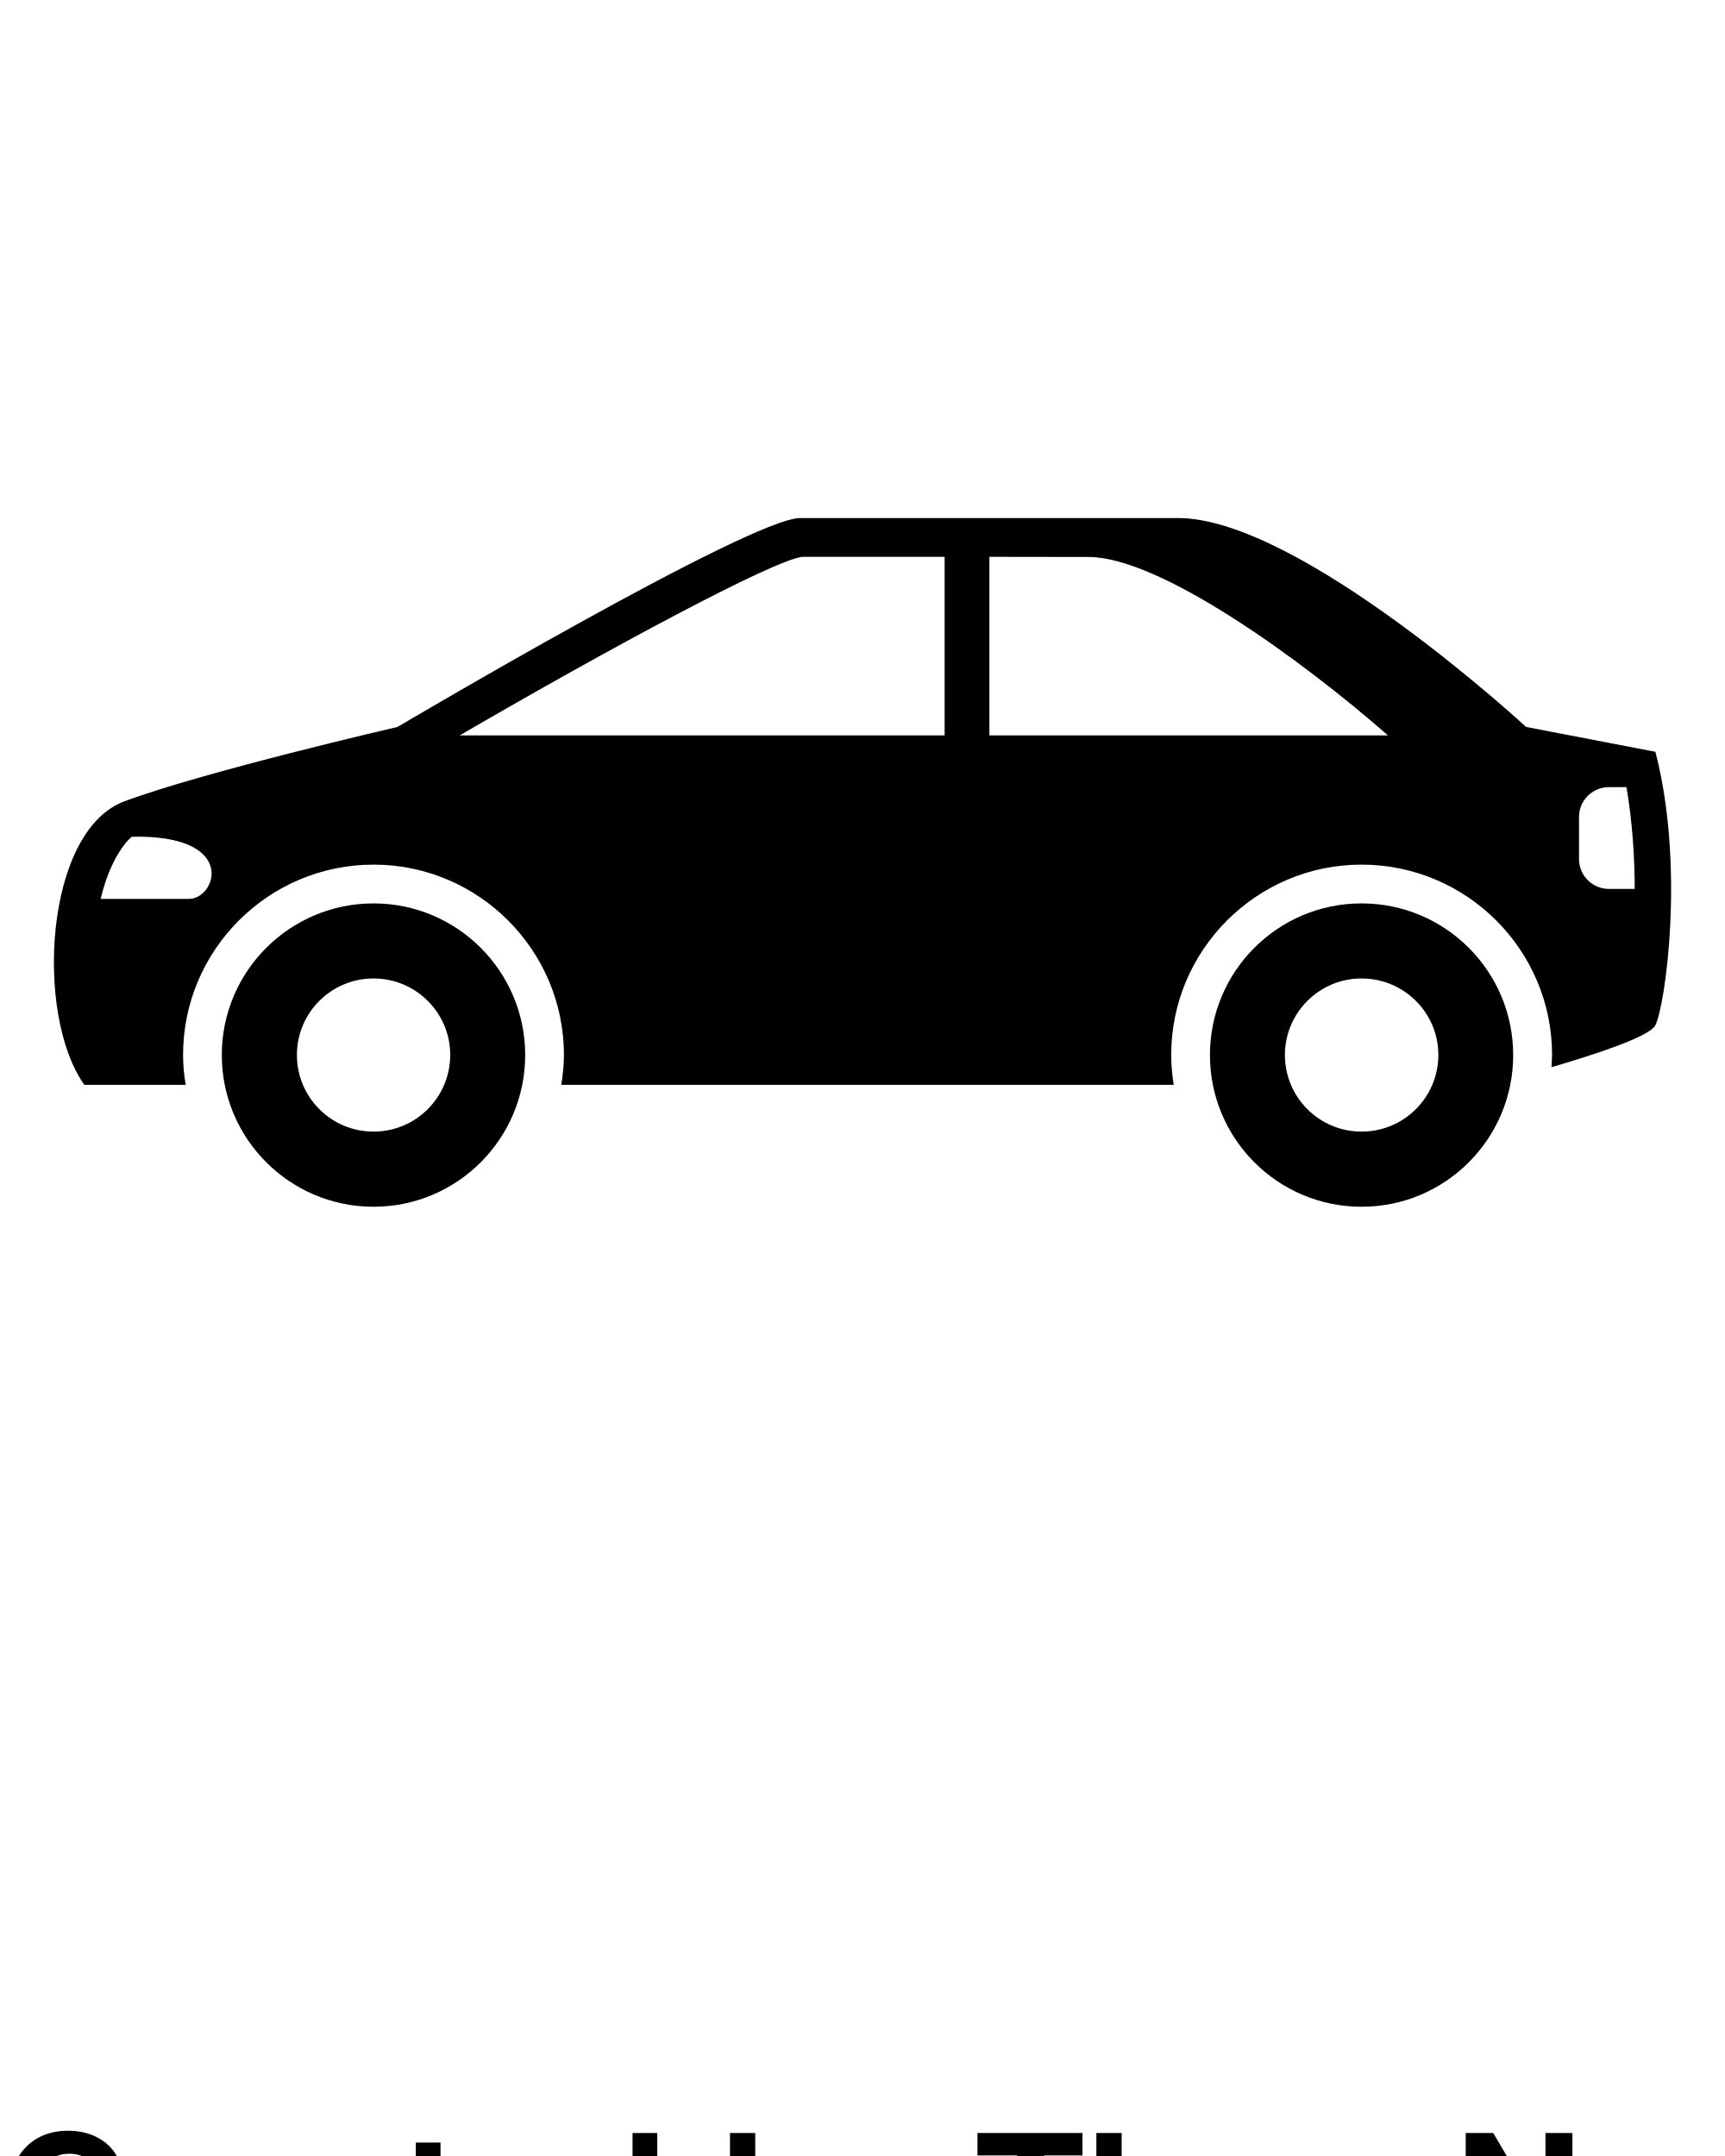
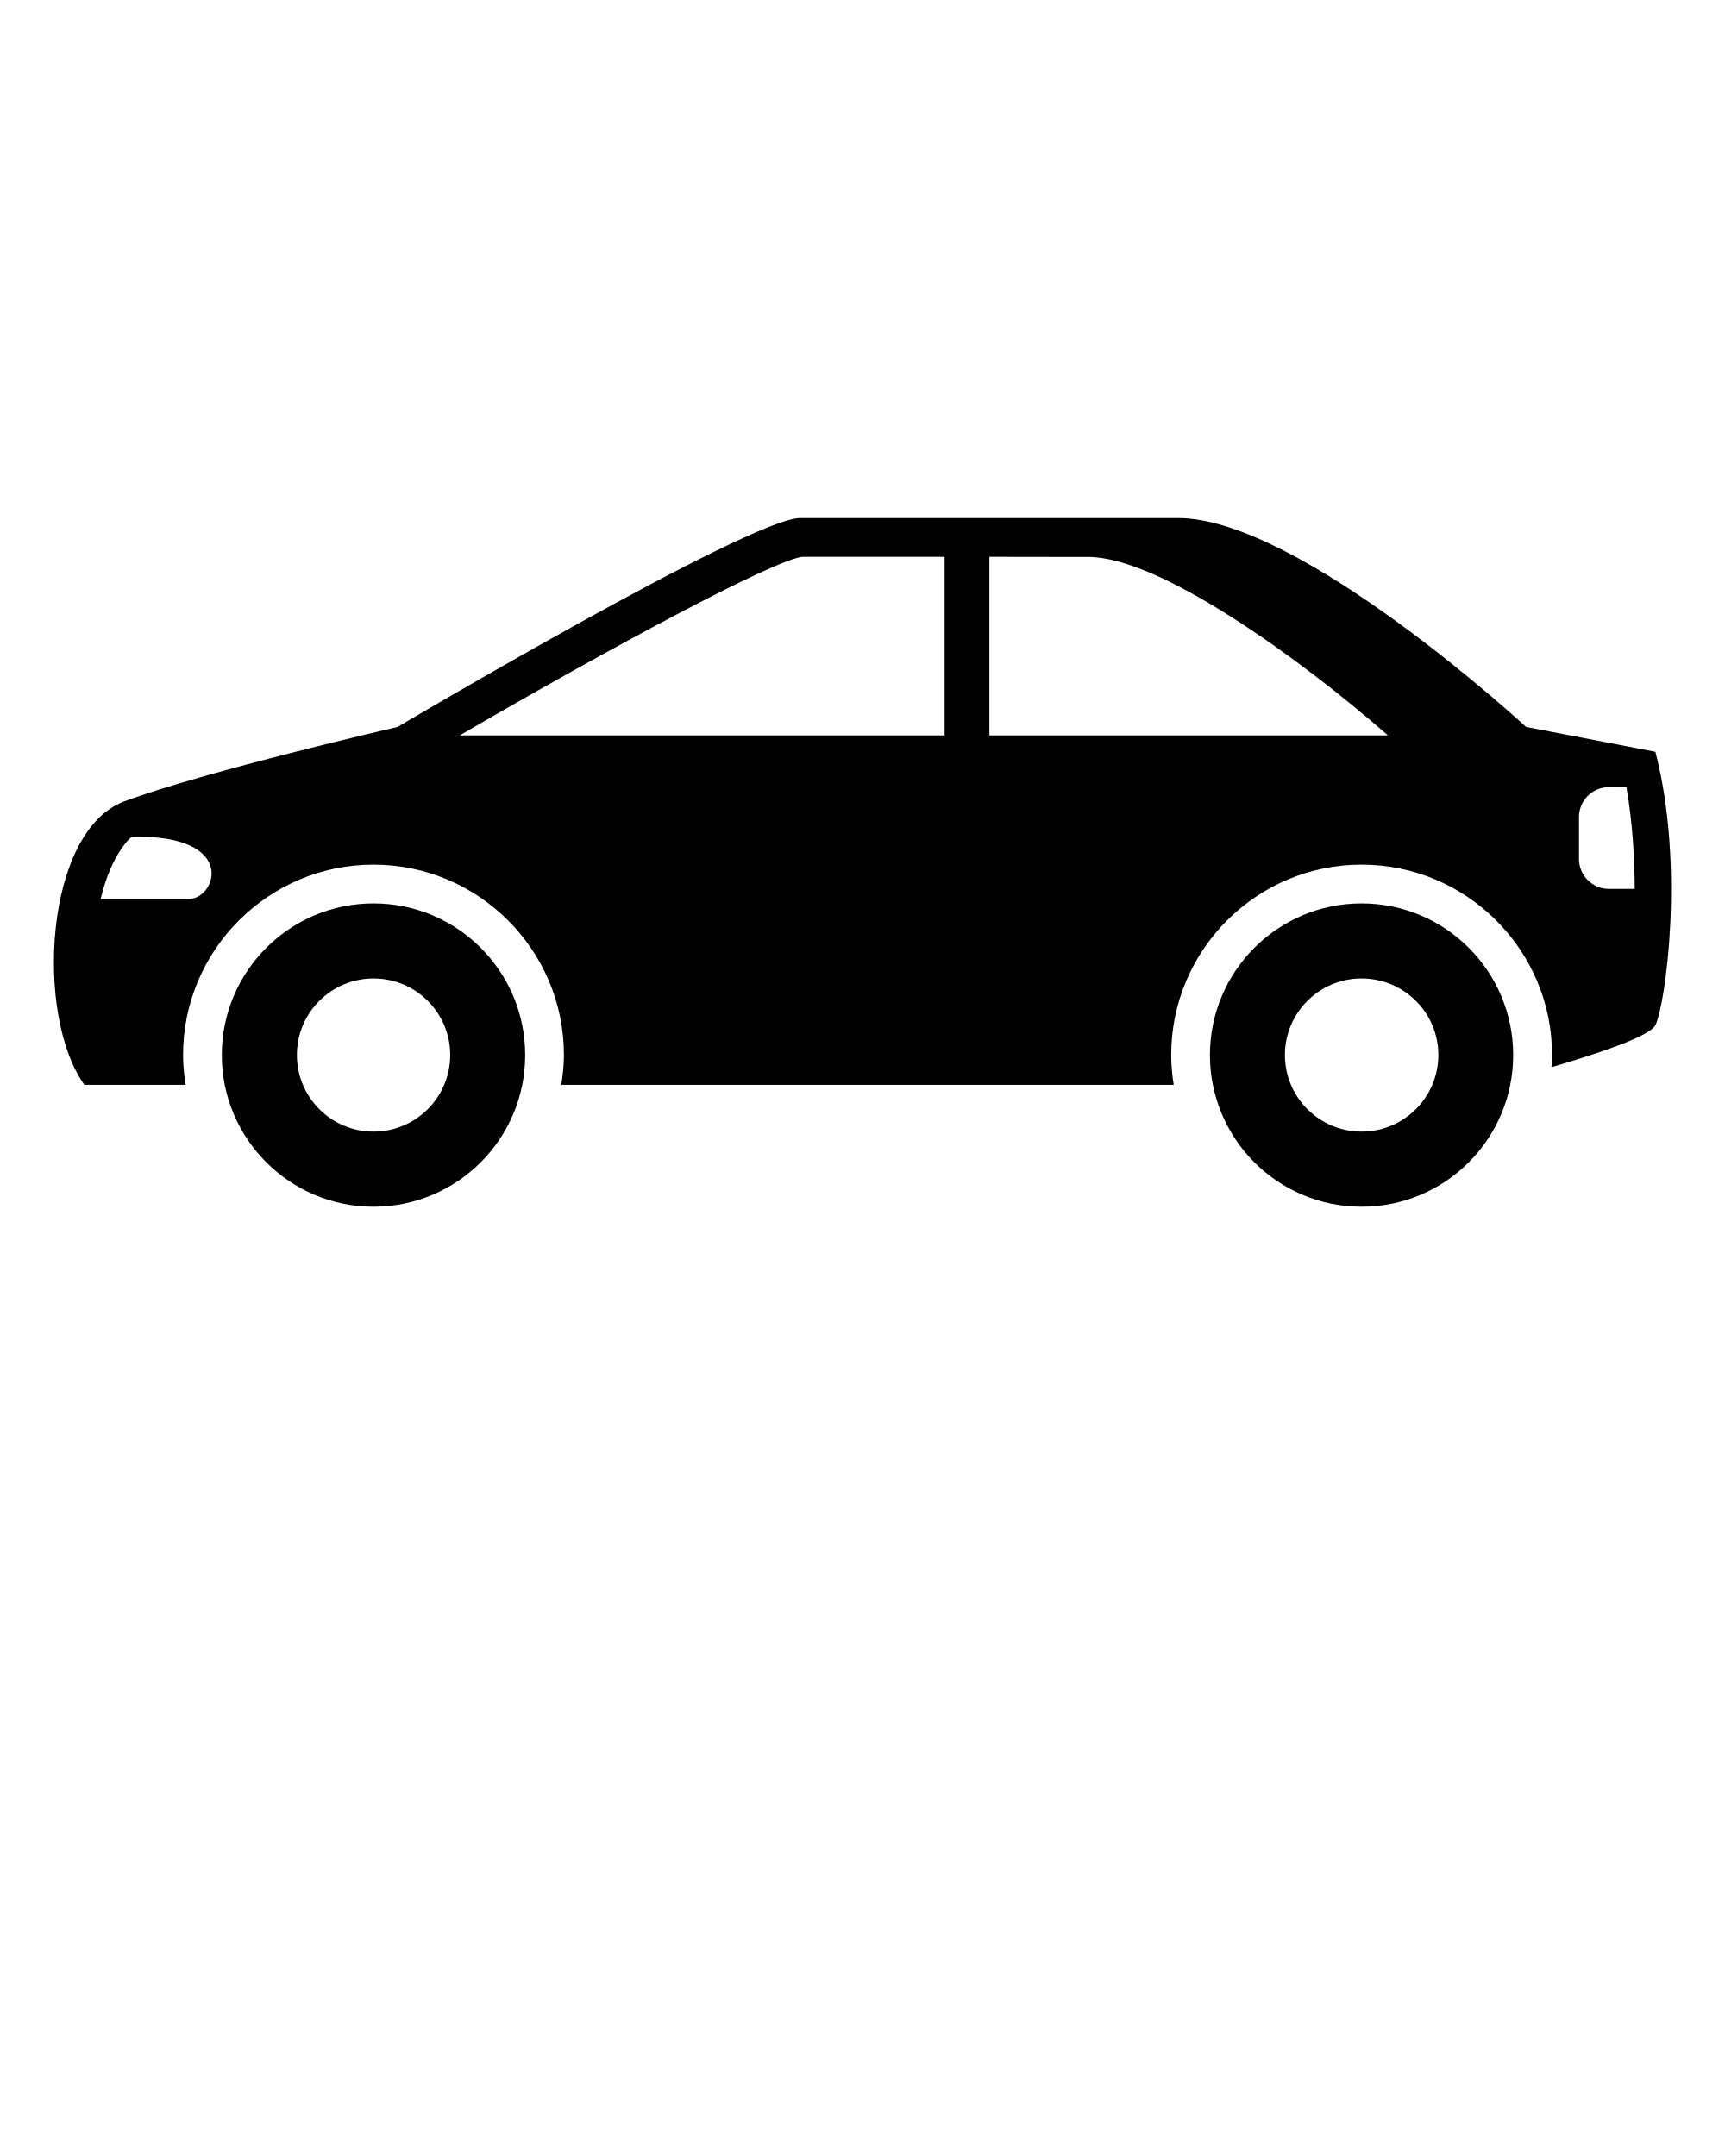
<svg xmlns="http://www.w3.org/2000/svg" version="1.1" x="0px" y="0px" viewBox="0 0 48 60" enable-background="new 0 0 48 48" xml:space="preserve">
  <path d="M10.395,25.141c-2.332,0-4.223,1.891-4.223,4.219c0,2.332,1.891,4.223,4.223,4.223c2.328,0,4.219-1.891,4.219-4.223  C14.613,27.031,12.723,25.141,10.395,25.141z M10.395,31.492c-1.18,0-2.133-0.953-2.133-2.133c0-1.176,0.953-2.129,2.133-2.129  c1.176,0,2.133,0.953,2.133,2.129C12.527,30.539,11.57,31.492,10.395,31.492z" />
  <path d="M37.887,25.141c-2.332,0-4.219,1.891-4.219,4.219c0,2.332,1.887,4.223,4.219,4.223s4.219-1.891,4.219-4.223  C42.105,27.031,40.219,25.141,37.887,25.141z M37.887,31.492c-1.176,0-2.133-0.953-2.133-2.133c0-1.176,0.957-2.129,2.133-2.129  c1.18,0,2.137,0.953,2.137,2.129C40.023,30.539,39.066,31.492,37.887,31.492z" />
  <path d="M42.465,20.23c0,0-6.289-5.813-9.684-5.813c-1.105,0-9.129,0-10.516,0c-1.383,0-11.203,5.813-11.203,5.813  s-5.395,1.246-7.609,2.074c-2.215,0.832-2.492,5.949-1.105,7.887h2.82c-0.047-0.27-0.074-0.547-0.074-0.832  c0-2.922,2.379-5.297,5.301-5.297c2.918,0,5.297,2.375,5.297,5.297c0,0.285-0.031,0.563-0.074,0.832H32.66  c-0.043-0.27-0.07-0.547-0.07-0.832c0-2.922,2.379-5.297,5.297-5.297c2.922,0,5.301,2.375,5.301,5.297  c0,0.113-0.012,0.227-0.016,0.34c1.254-0.367,2.734-0.855,2.891-1.168c0.277-0.555,0.828-4.426,0-7.609L42.465,20.23z M5.258,25.016  c-0.762,0-2.457,0-2.457,0c0.313-1.313,0.867-1.73,0.867-1.73C6.641,23.219,6.02,25.016,5.258,25.016z M26.285,20.465H12.793  c4.215-2.453,8.668-4.844,9.523-4.969h3.969V20.465z M27.531,20.465v-4.969l2.758,0.004c1.984,0,5.91,2.844,8.332,4.965H27.531z   M44.77,24.738c-0.457,0-0.832-0.371-0.832-0.828v-1.176c0-0.461,0.375-0.828,0.832-0.828h0.488c0.164,0.953,0.227,1.926,0.23,2.832  H44.77z" />
-   <text x="0" y="63" fill="#000000" font-size="5px" font-weight="bold" font-family="'Helvetica Neue', Helvetica, Arial-Unicode, Arial, Sans-serif">Created by Thuy Nguyen</text>
-   <text x="0" y="68" fill="#000000" font-size="5px" font-weight="bold" font-family="'Helvetica Neue', Helvetica, Arial-Unicode, Arial, Sans-serif">from the Noun Project</text>
</svg>
